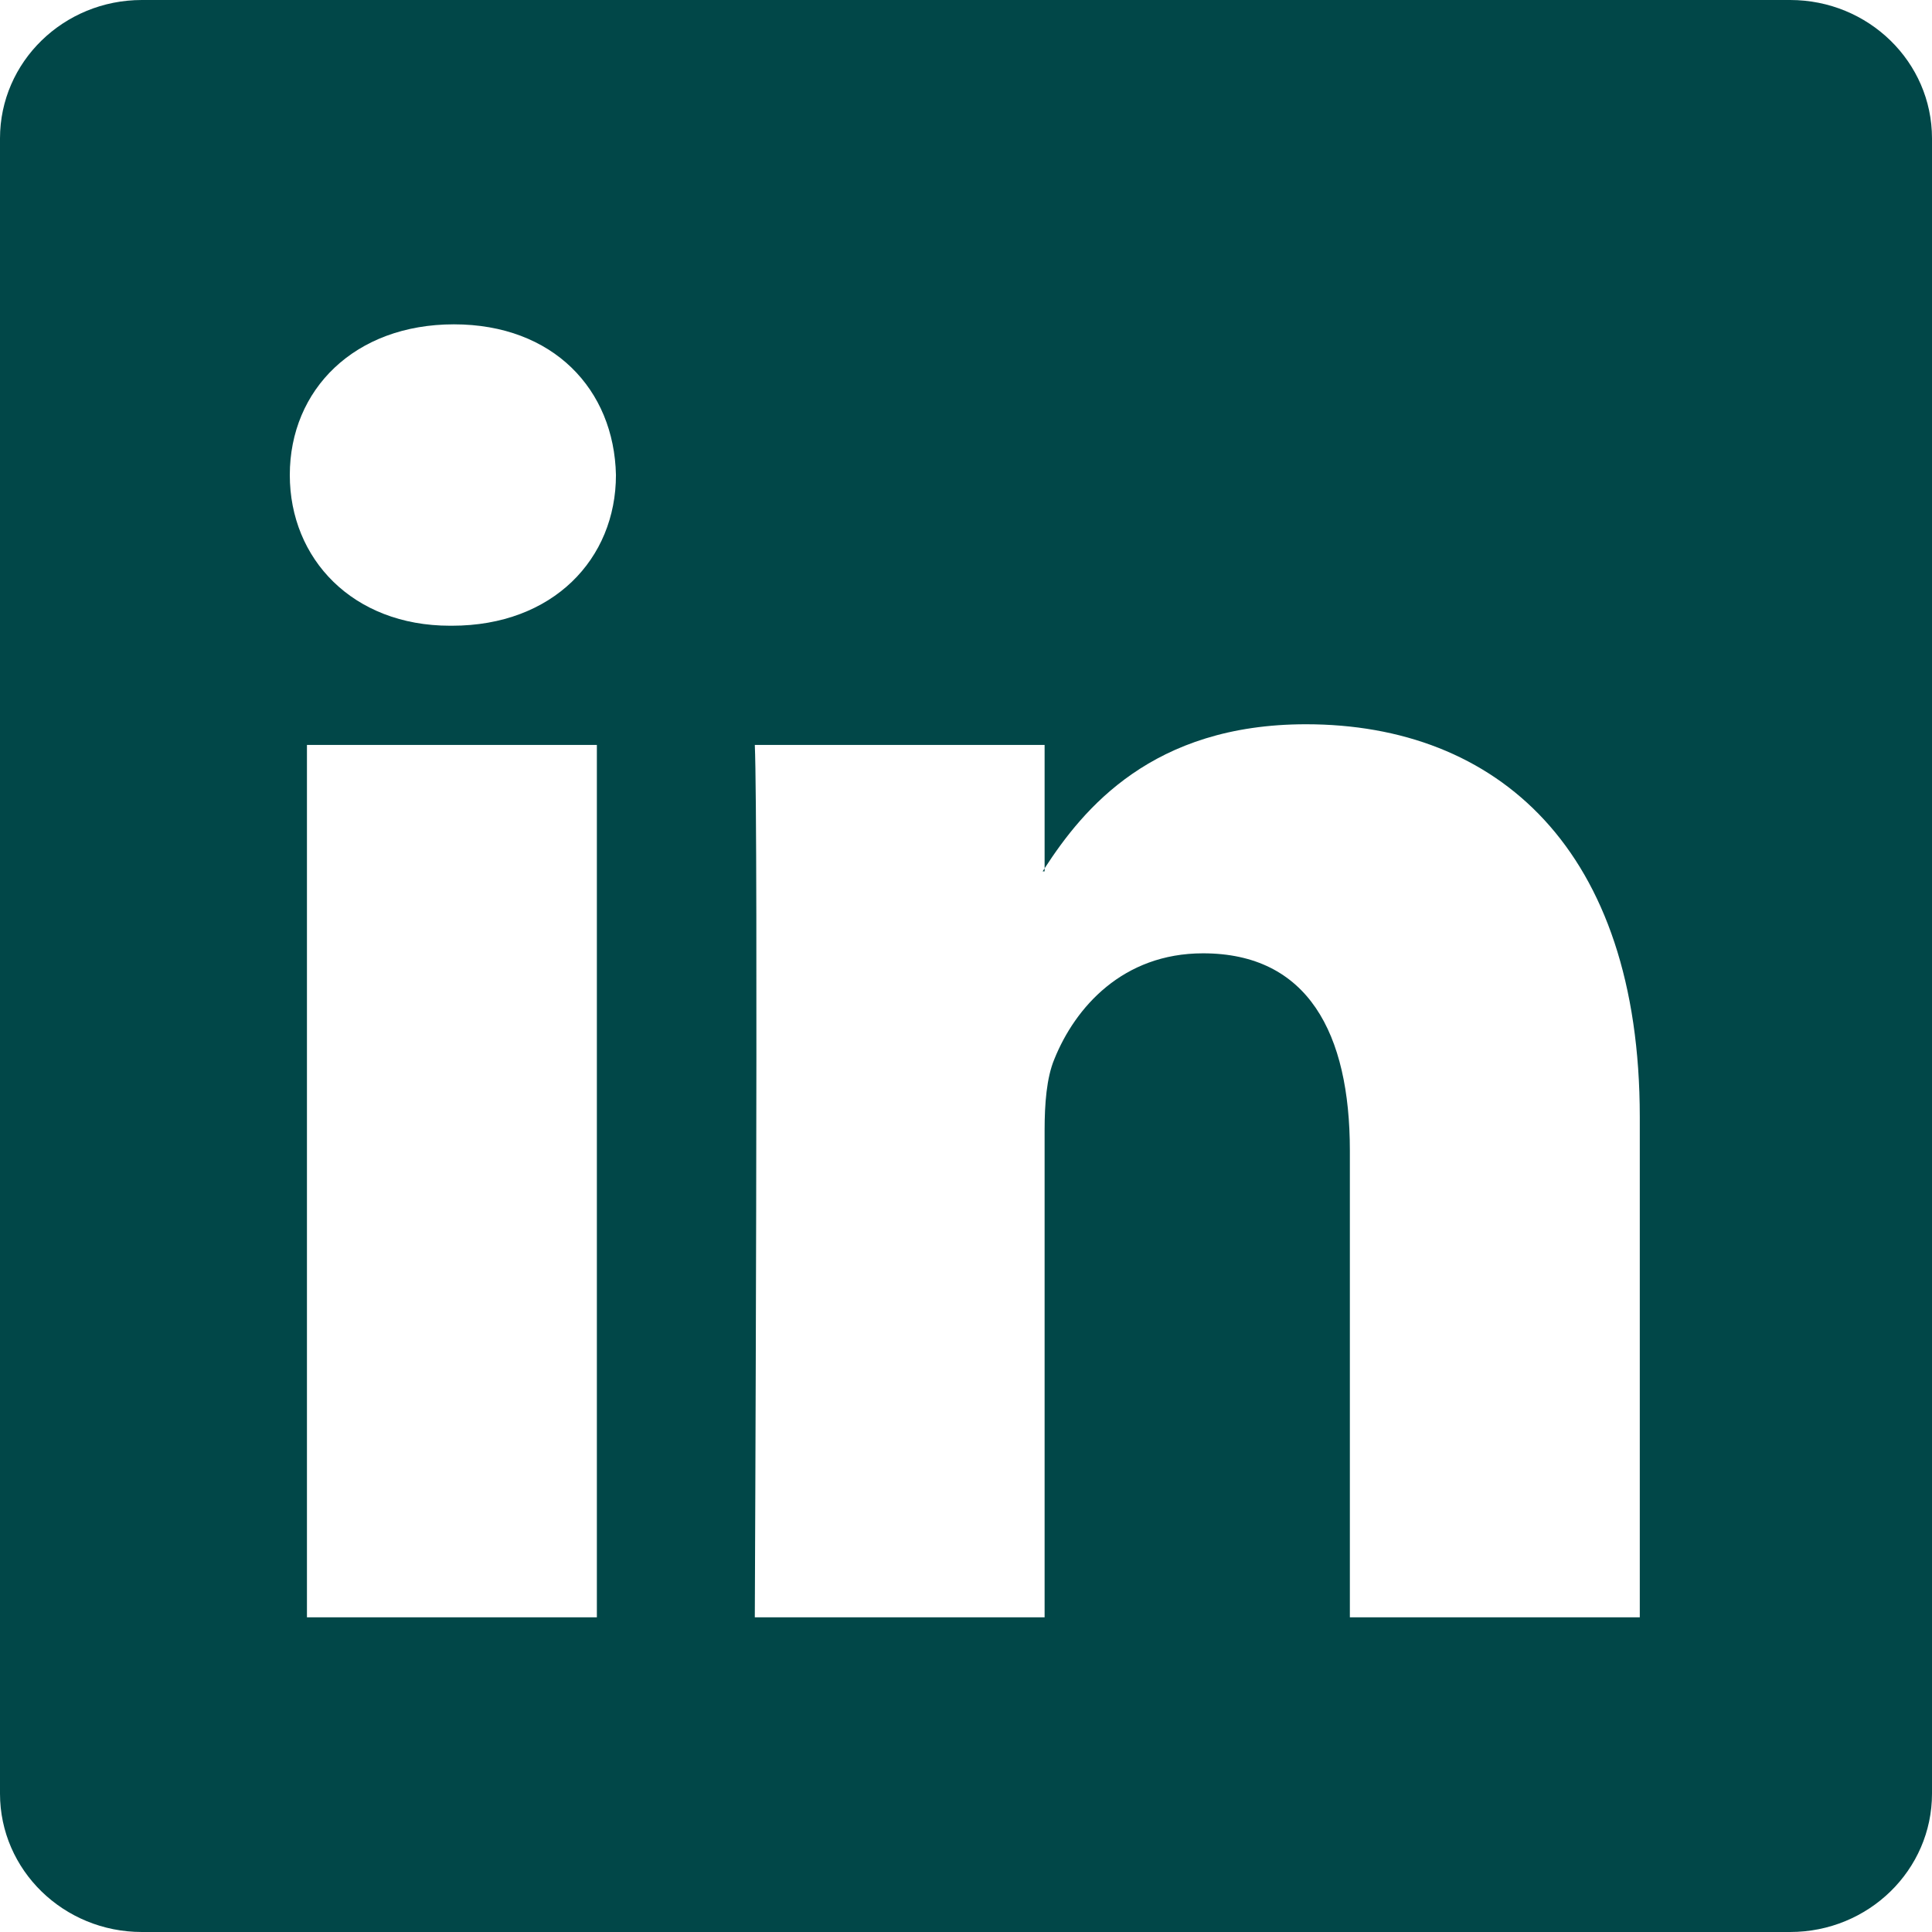
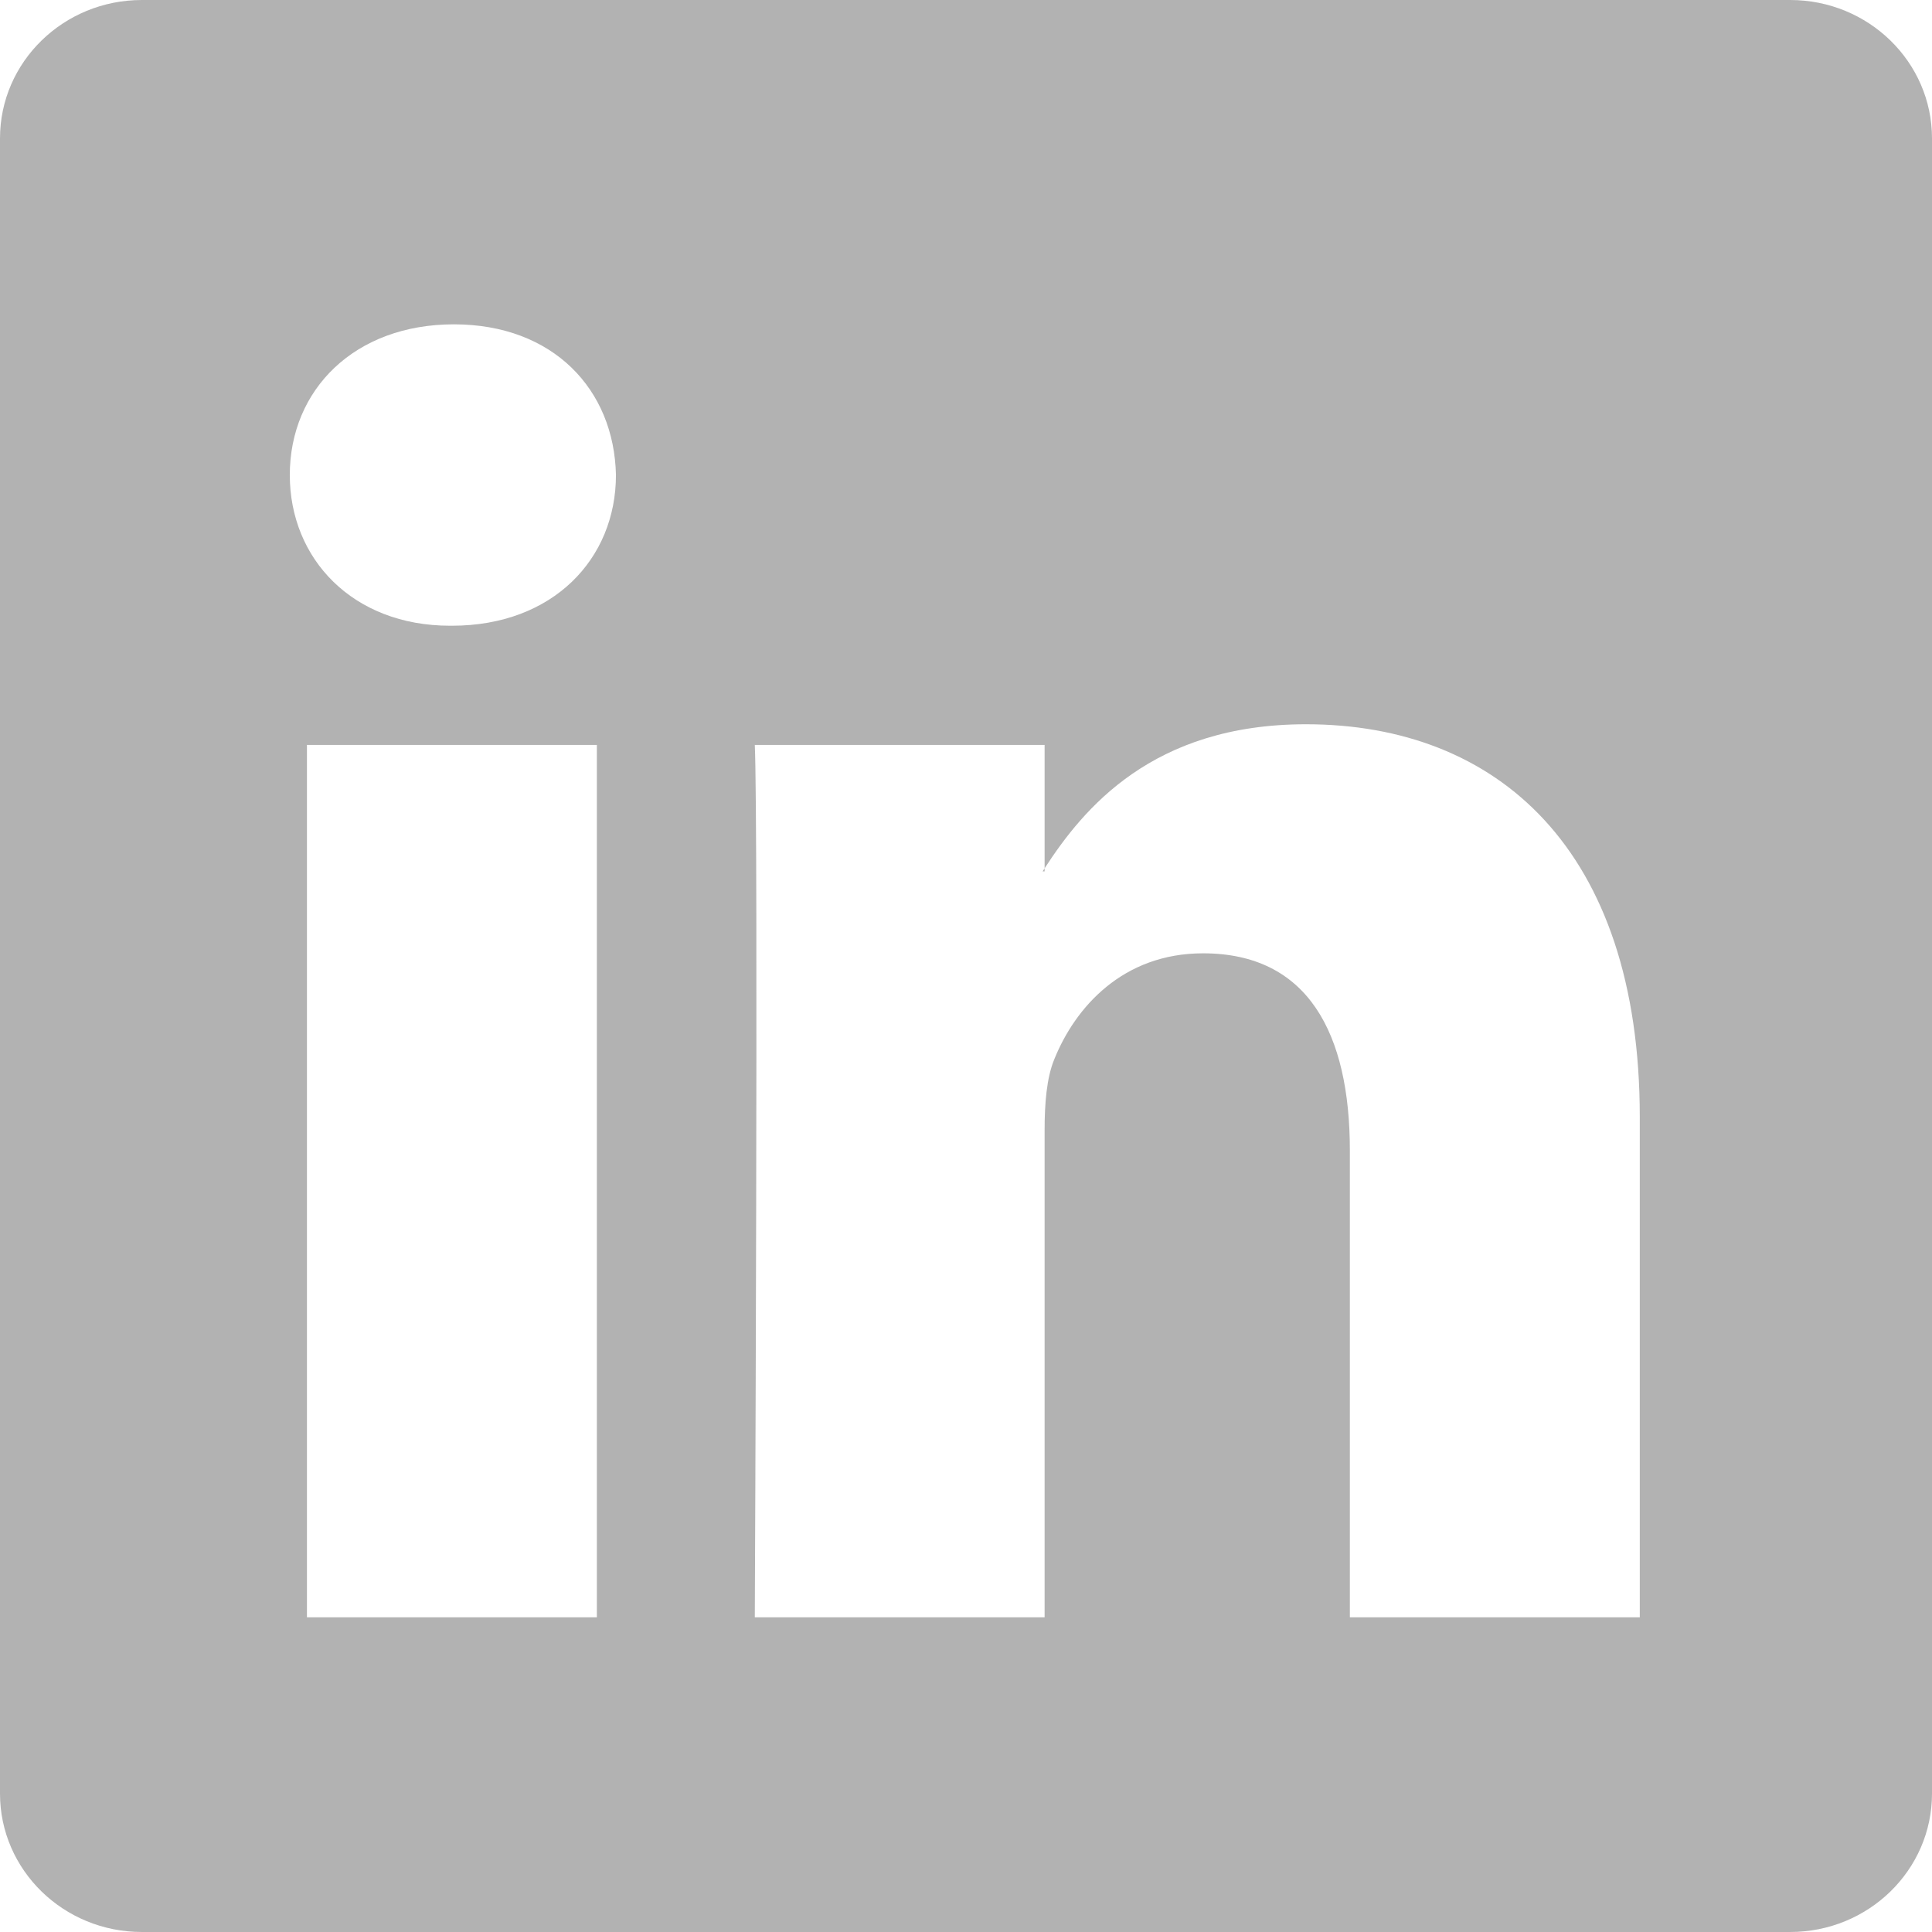
- <svg xmlns="http://www.w3.org/2000/svg" width="48" height="48" viewBox="0 0 48 48" fill="none">
-   <path d="M0 3.438C0 1.539 1.578 0 3.525 0H44.475C46.422 0 48 1.539 48 3.438V44.562C48 46.461 46.422 48 44.475 48H3.525C1.578 48 0 46.461 0 44.562V3.438ZM14.829 40.182V18.507H7.626V40.182H14.829ZM11.229 15.546C13.74 15.546 15.303 13.884 15.303 11.802C15.258 9.675 13.743 8.058 11.277 8.058C8.811 8.058 7.2 9.678 7.2 11.802C7.2 13.884 8.763 15.546 11.181 15.546H11.229ZM25.953 40.182V28.077C25.953 27.429 26.001 26.781 26.193 26.319C26.712 25.026 27.897 23.685 29.889 23.685C32.496 23.685 33.537 25.671 33.537 28.587V40.182H40.74V27.75C40.74 21.09 37.188 17.994 32.448 17.994C28.626 17.994 26.913 20.094 25.953 21.573V21.648H25.905L25.953 21.573V18.507H18.753C18.843 20.541 18.753 40.182 18.753 40.182H25.953Z" fill="#014748" />
+ <svg xmlns="http://www.w3.org/2000/svg" width="24" height="24" viewBox="0 0 48 48" fill="none">
+   <path d="M0 3.438C0 1.539 1.578 0 3.525 0H44.475C46.422 0 48 1.539 48 3.438V44.562C48 46.461 46.422 48 44.475 48H3.525C1.578 48 0 46.461 0 44.562V3.438ZM14.829 40.182V18.507H7.626V40.182H14.829ZM11.229 15.546C13.74 15.546 15.303 13.884 15.303 11.802C15.258 9.675 13.743 8.058 11.277 8.058C8.811 8.058 7.2 9.678 7.2 11.802C7.2 13.884 8.763 15.546 11.181 15.546H11.229ZM25.953 40.182V28.077C25.953 27.429 26.001 26.781 26.193 26.319C26.712 25.026 27.897 23.685 29.889 23.685C32.496 23.685 33.537 25.671 33.537 28.587V40.182H40.74V27.75C40.74 21.09 37.188 17.994 32.448 17.994C28.626 17.994 26.913 20.094 25.953 21.573V21.648H25.905L25.953 21.573V18.507H18.753C18.843 20.541 18.753 40.182 18.753 40.182H25.953Z" fill="#b2b2b2" />
</svg>
